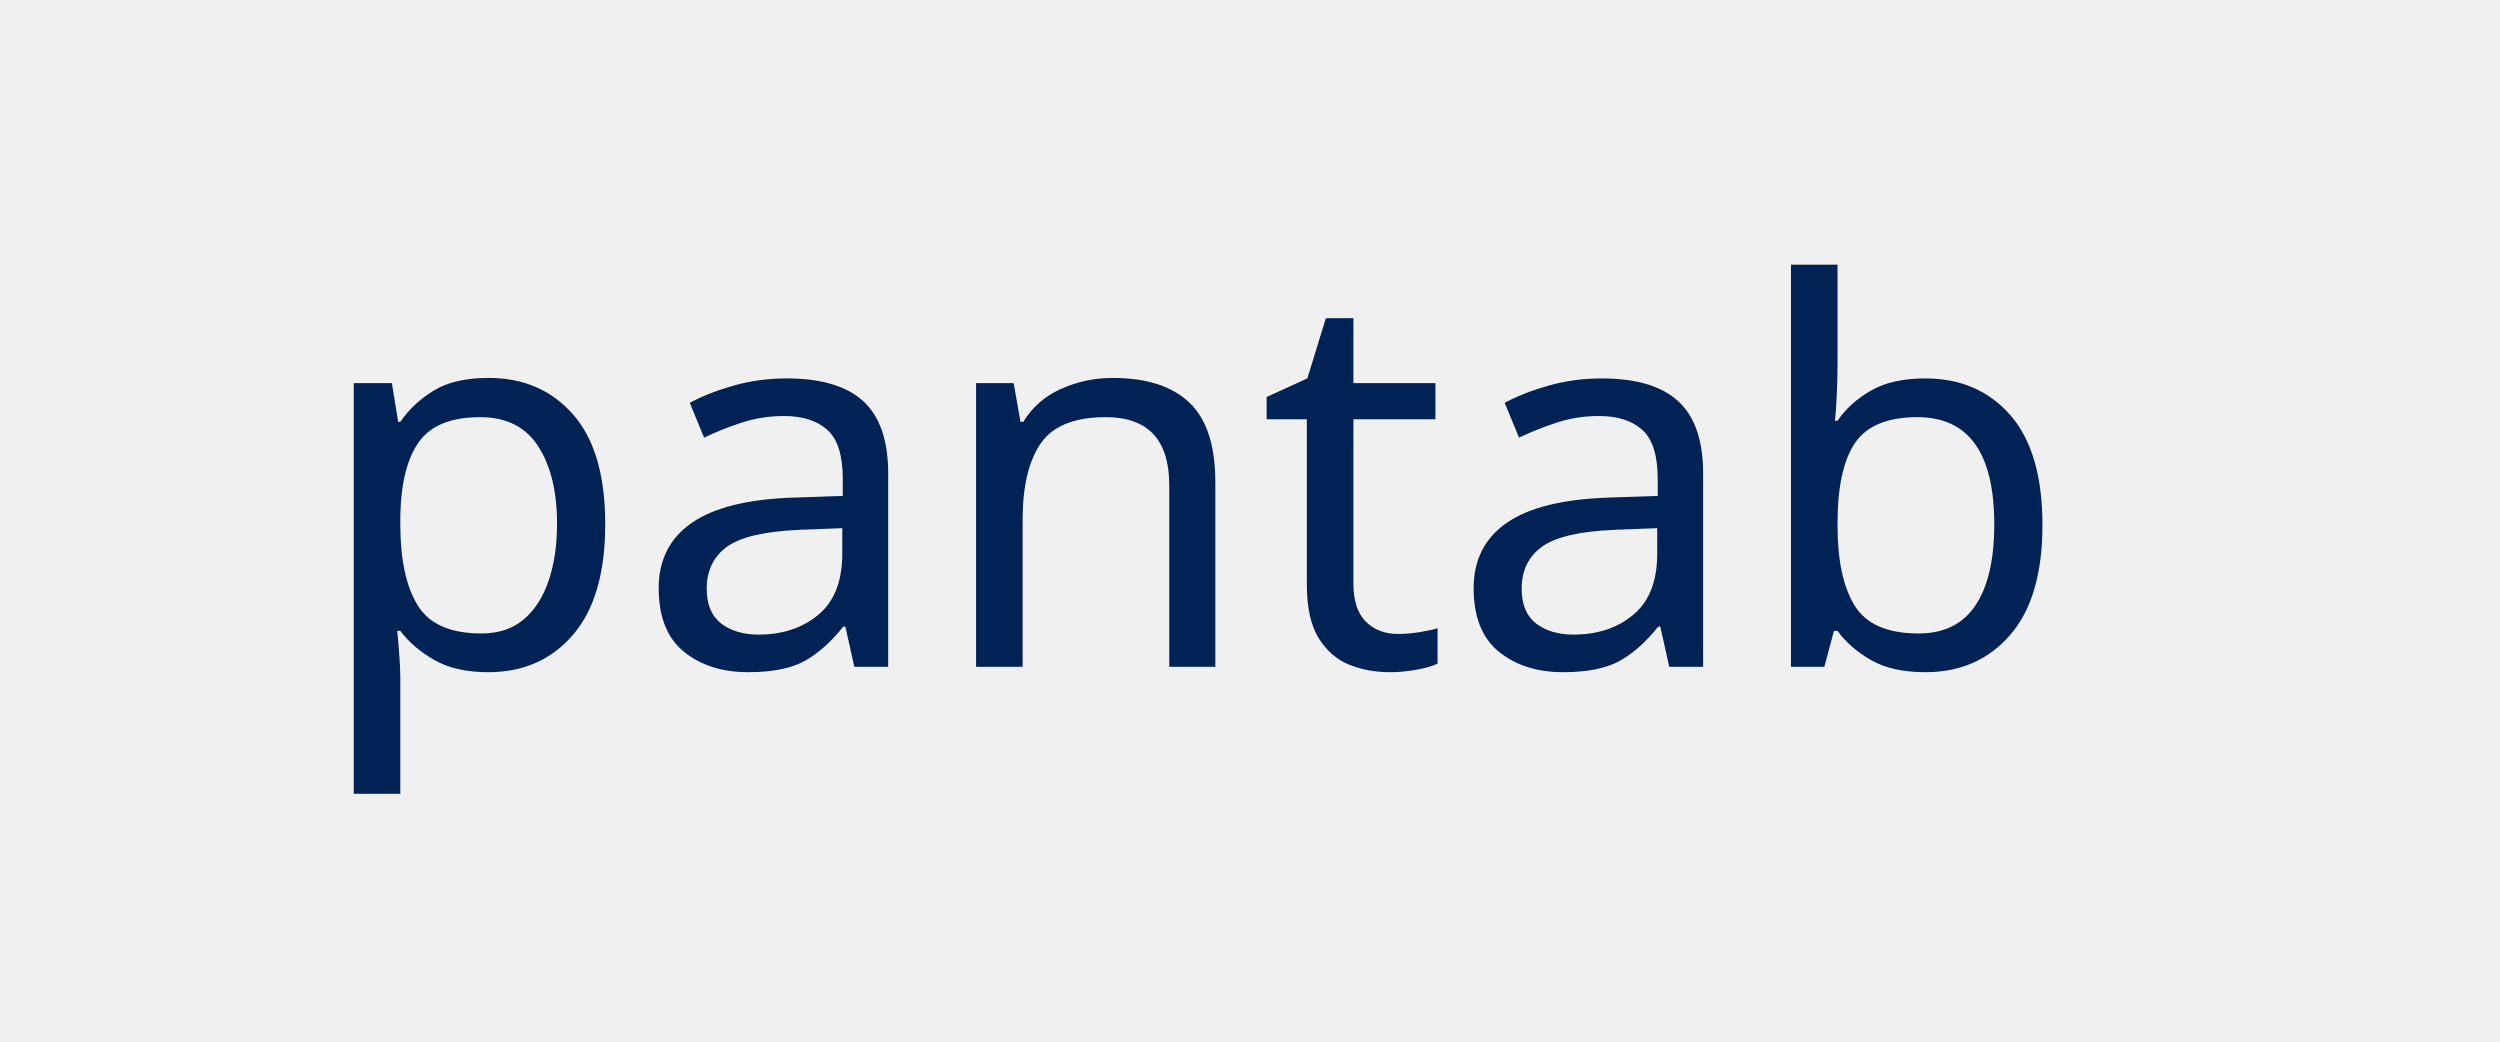
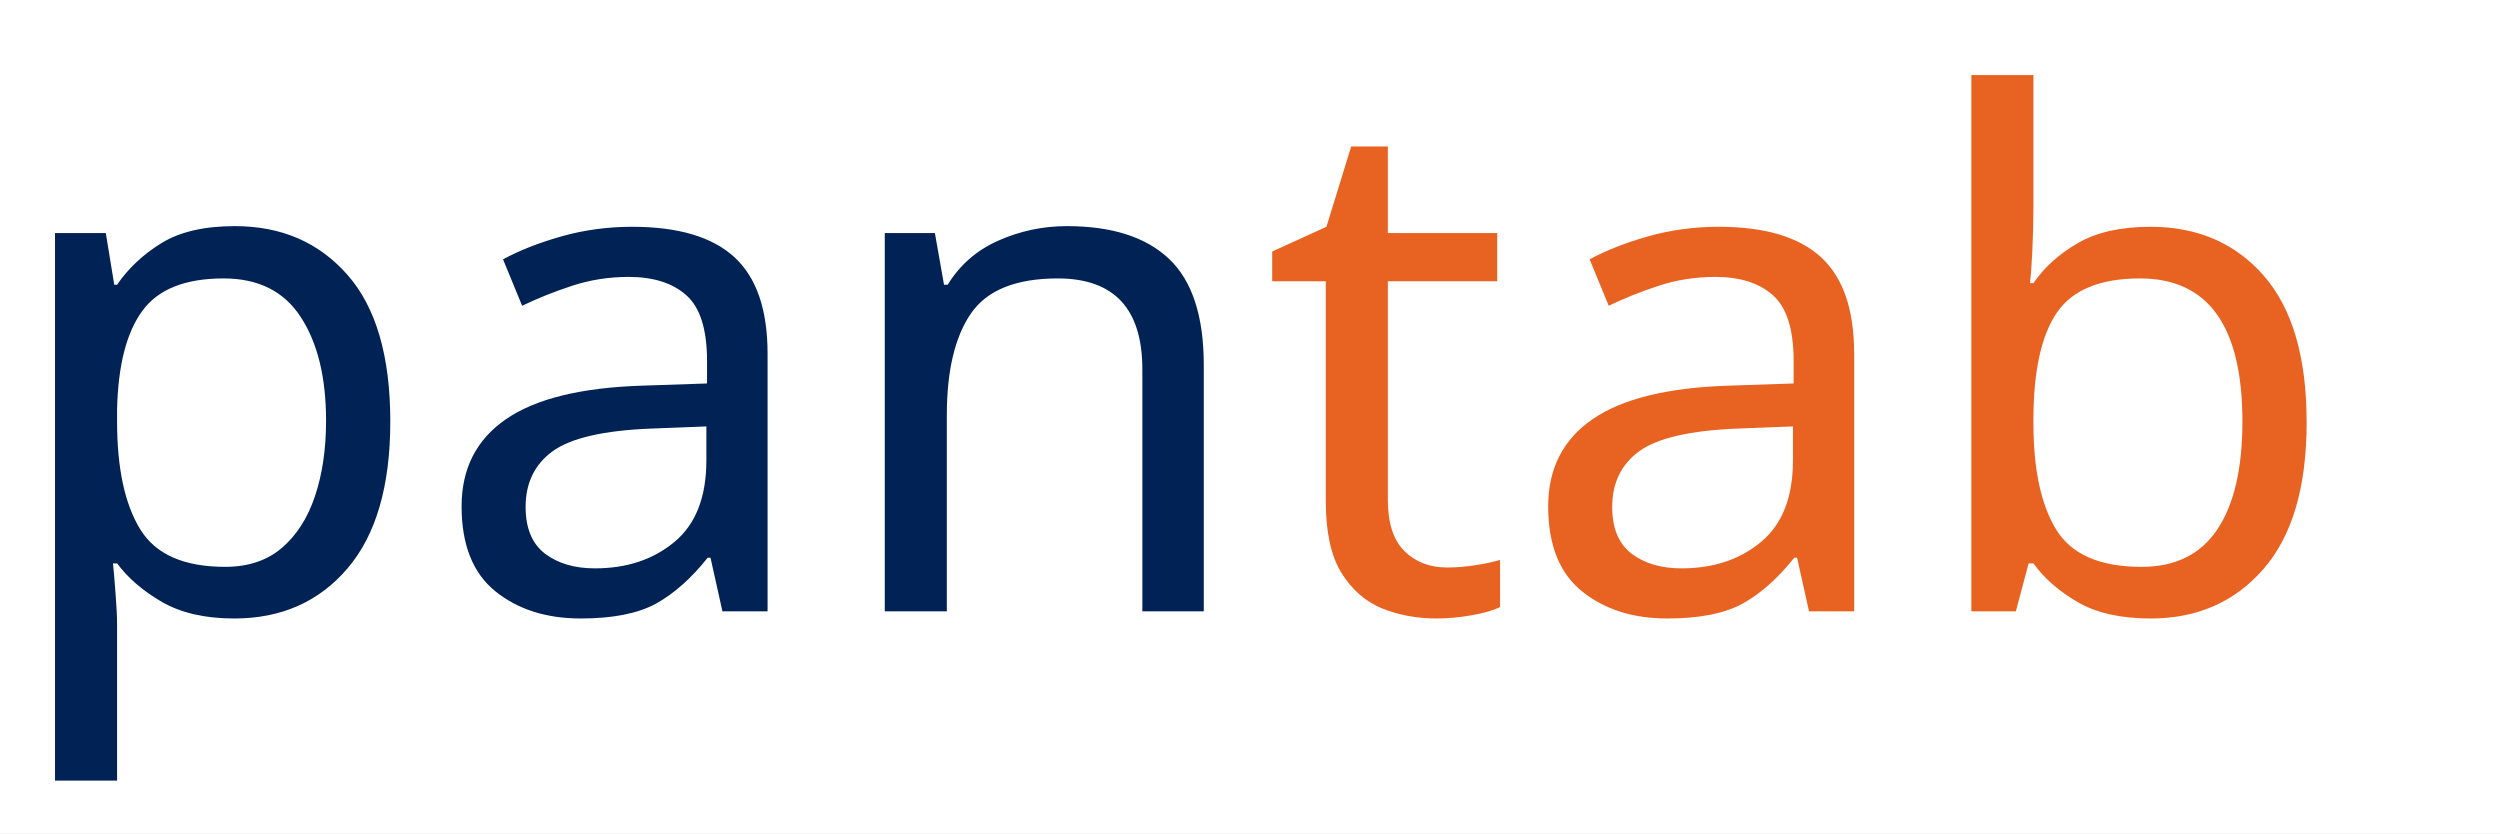
- <svg xmlns="http://www.w3.org/2000/svg" width="240mm" height="100mm" viewBox="0 0 240 100" version="1.1" id="svg5">
+ <svg xmlns="http://www.w3.org/2000/svg" width="180mm" height="60mm" viewBox="0 0 180 60" version="1.1" id="svg5">
  <defs id="defs2" />
  <g id="layer1">
-     <text xml:space="preserve" style="font-style:normal;font-weight:normal;font-size:50.8px;line-height:1.25;font-family:sans-serif;fill:#000000;fill-opacity:1;stroke:none;stroke-width:0.265" x="29.649" y="64.015" id="text1551">
-       <tspan id="tspan1549" style="font-size:50.8px;fill:#002255;fill-opacity:1;stroke-width:0.265" x="29.649" y="64.015">pantab</tspan>
+     <rect style="fill:#ffffff;stroke-width:0.178" id="rect185" width="180" height="60" x="-2.7755576e-17" y="-5.5511151e-17" />
+     <text xml:space="preserve" style="font-style:normal;font-weight:normal;font-size:50.8px;line-height:1.25;font-family:sans-serif;fill:#000000;fill-opacity:1;stroke:none;stroke-width:0.265" x="-0.351" y="44.015" id="text1551">
+       <tspan id="tspan1549" style="font-size:50.8px;fill:#002255;fill-opacity:1;stroke-width:0.265" x="-0.351" y="44.015">pan<tspan style="fill:#e86321;fill-opacity:1" id="tspan2639">tab</tspan>
+       </tspan>
    </text>
  </g>
</svg>
